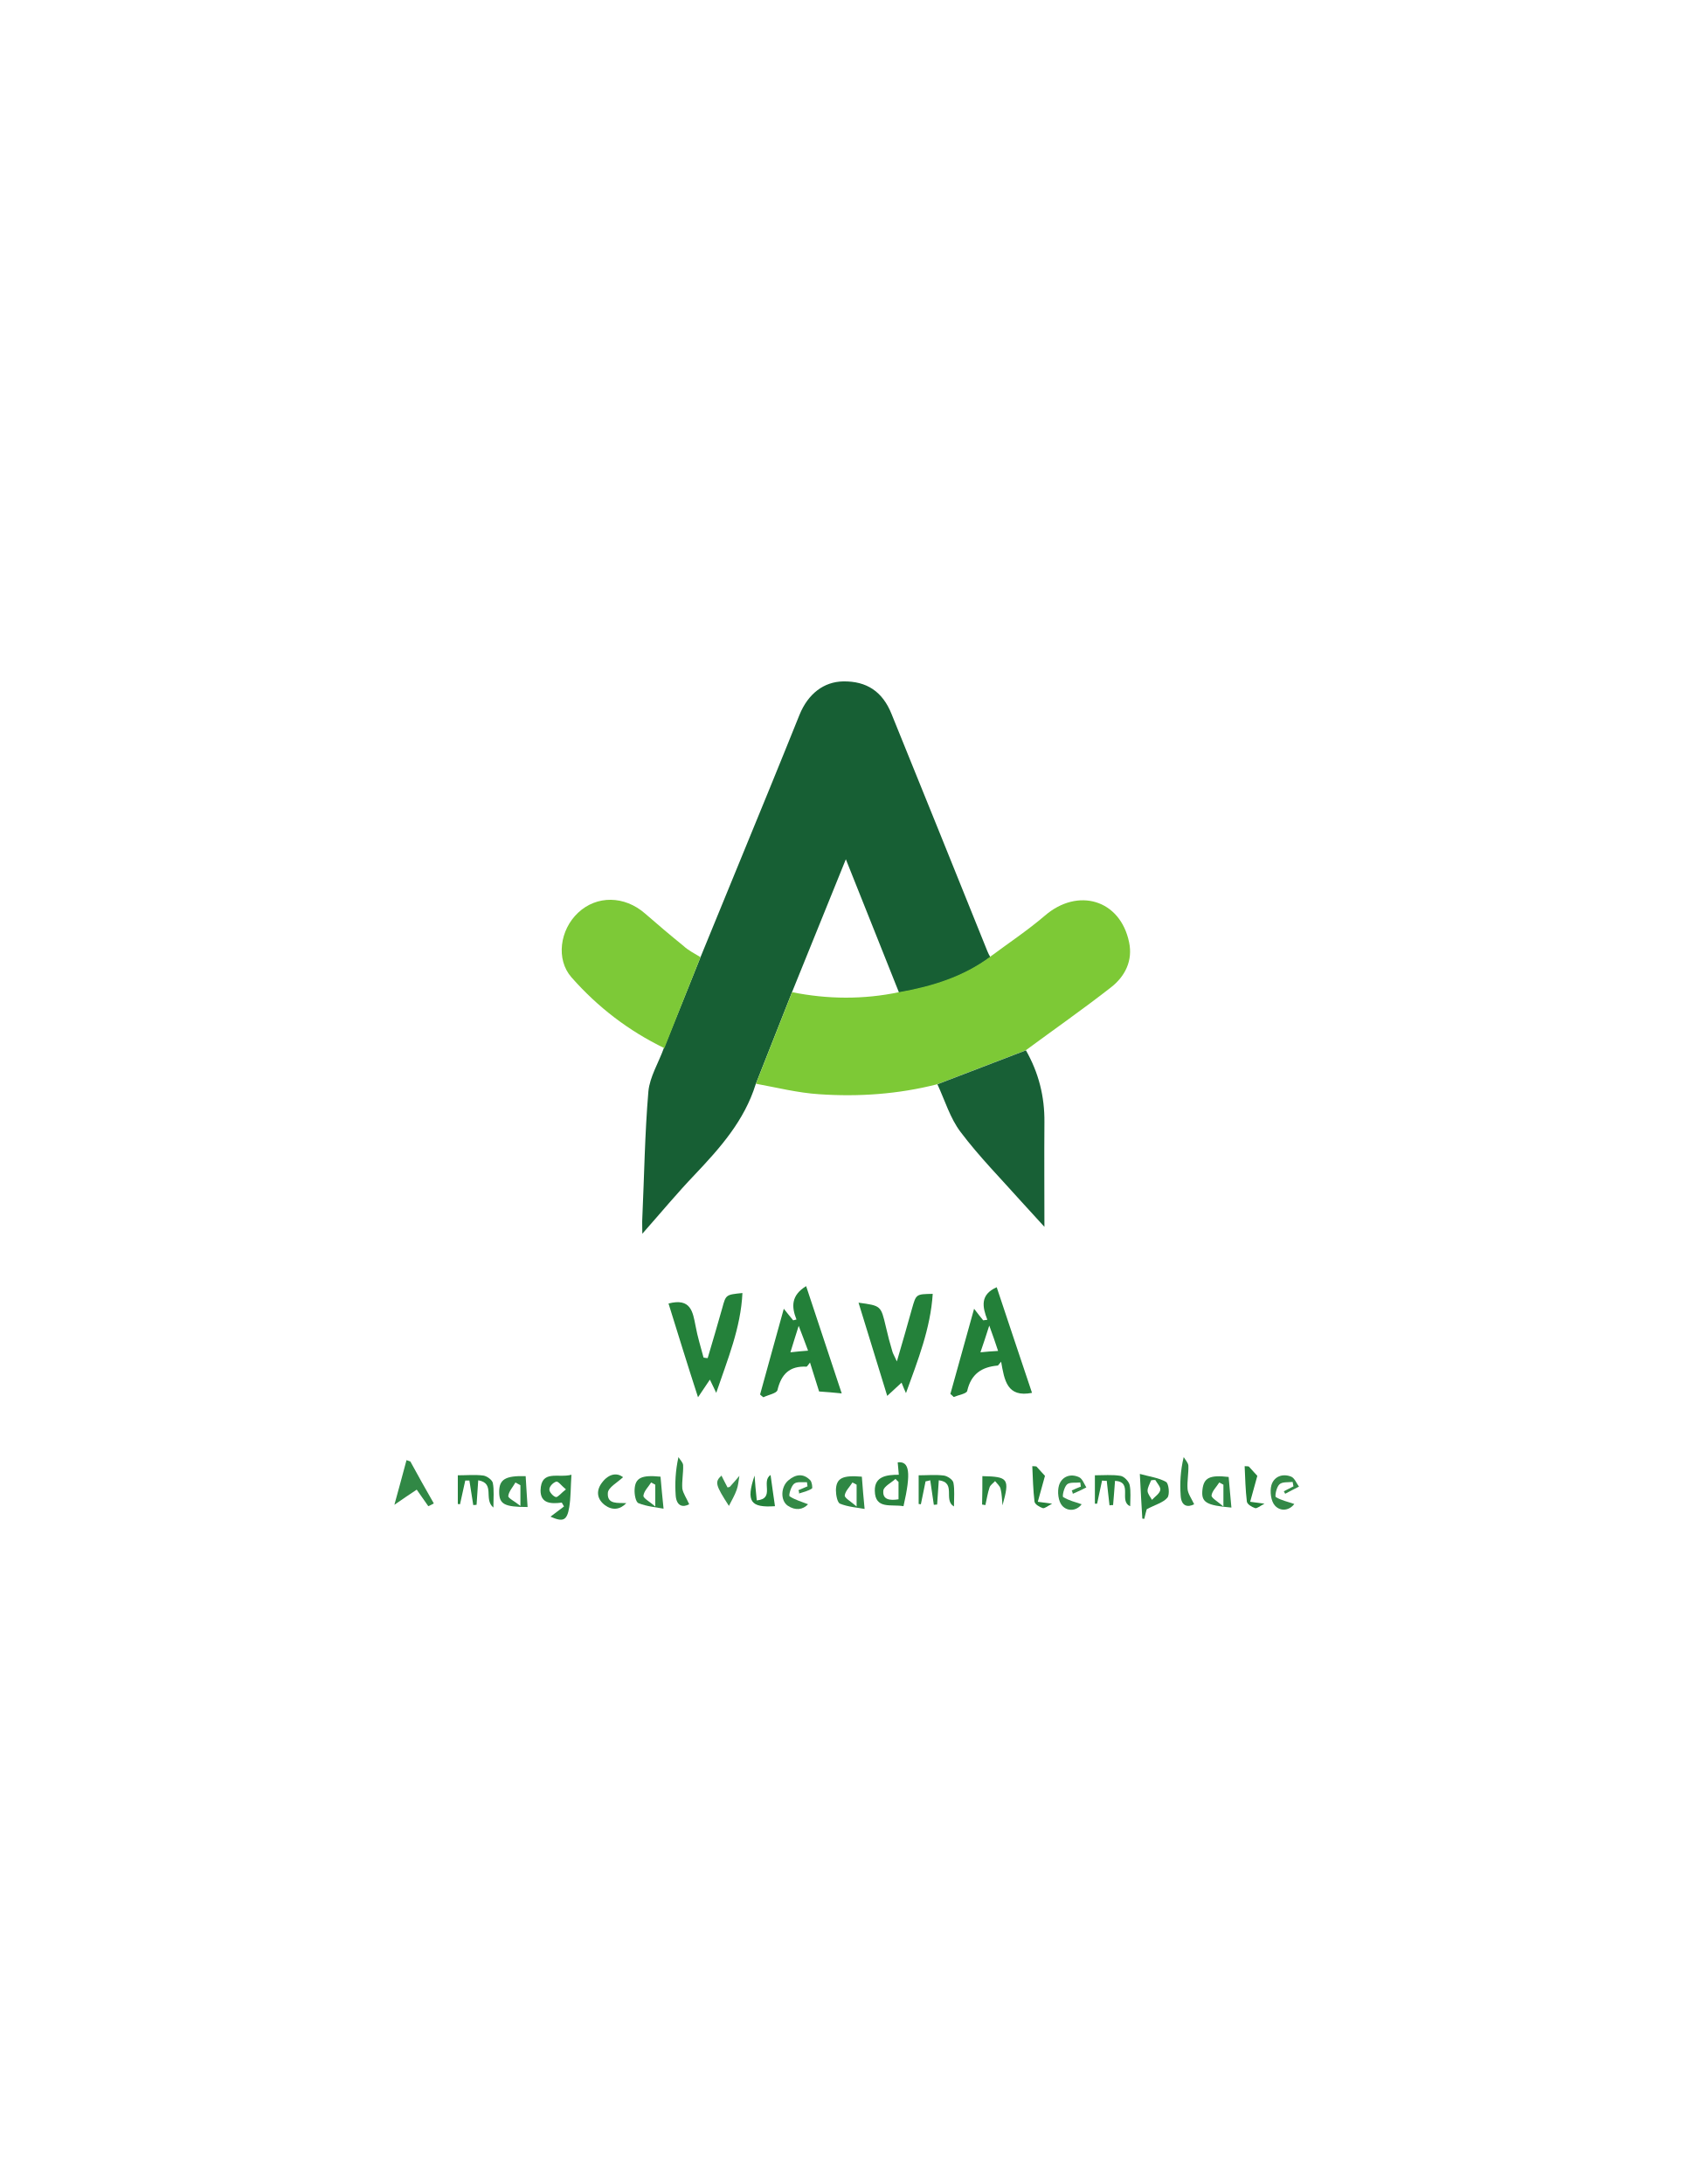
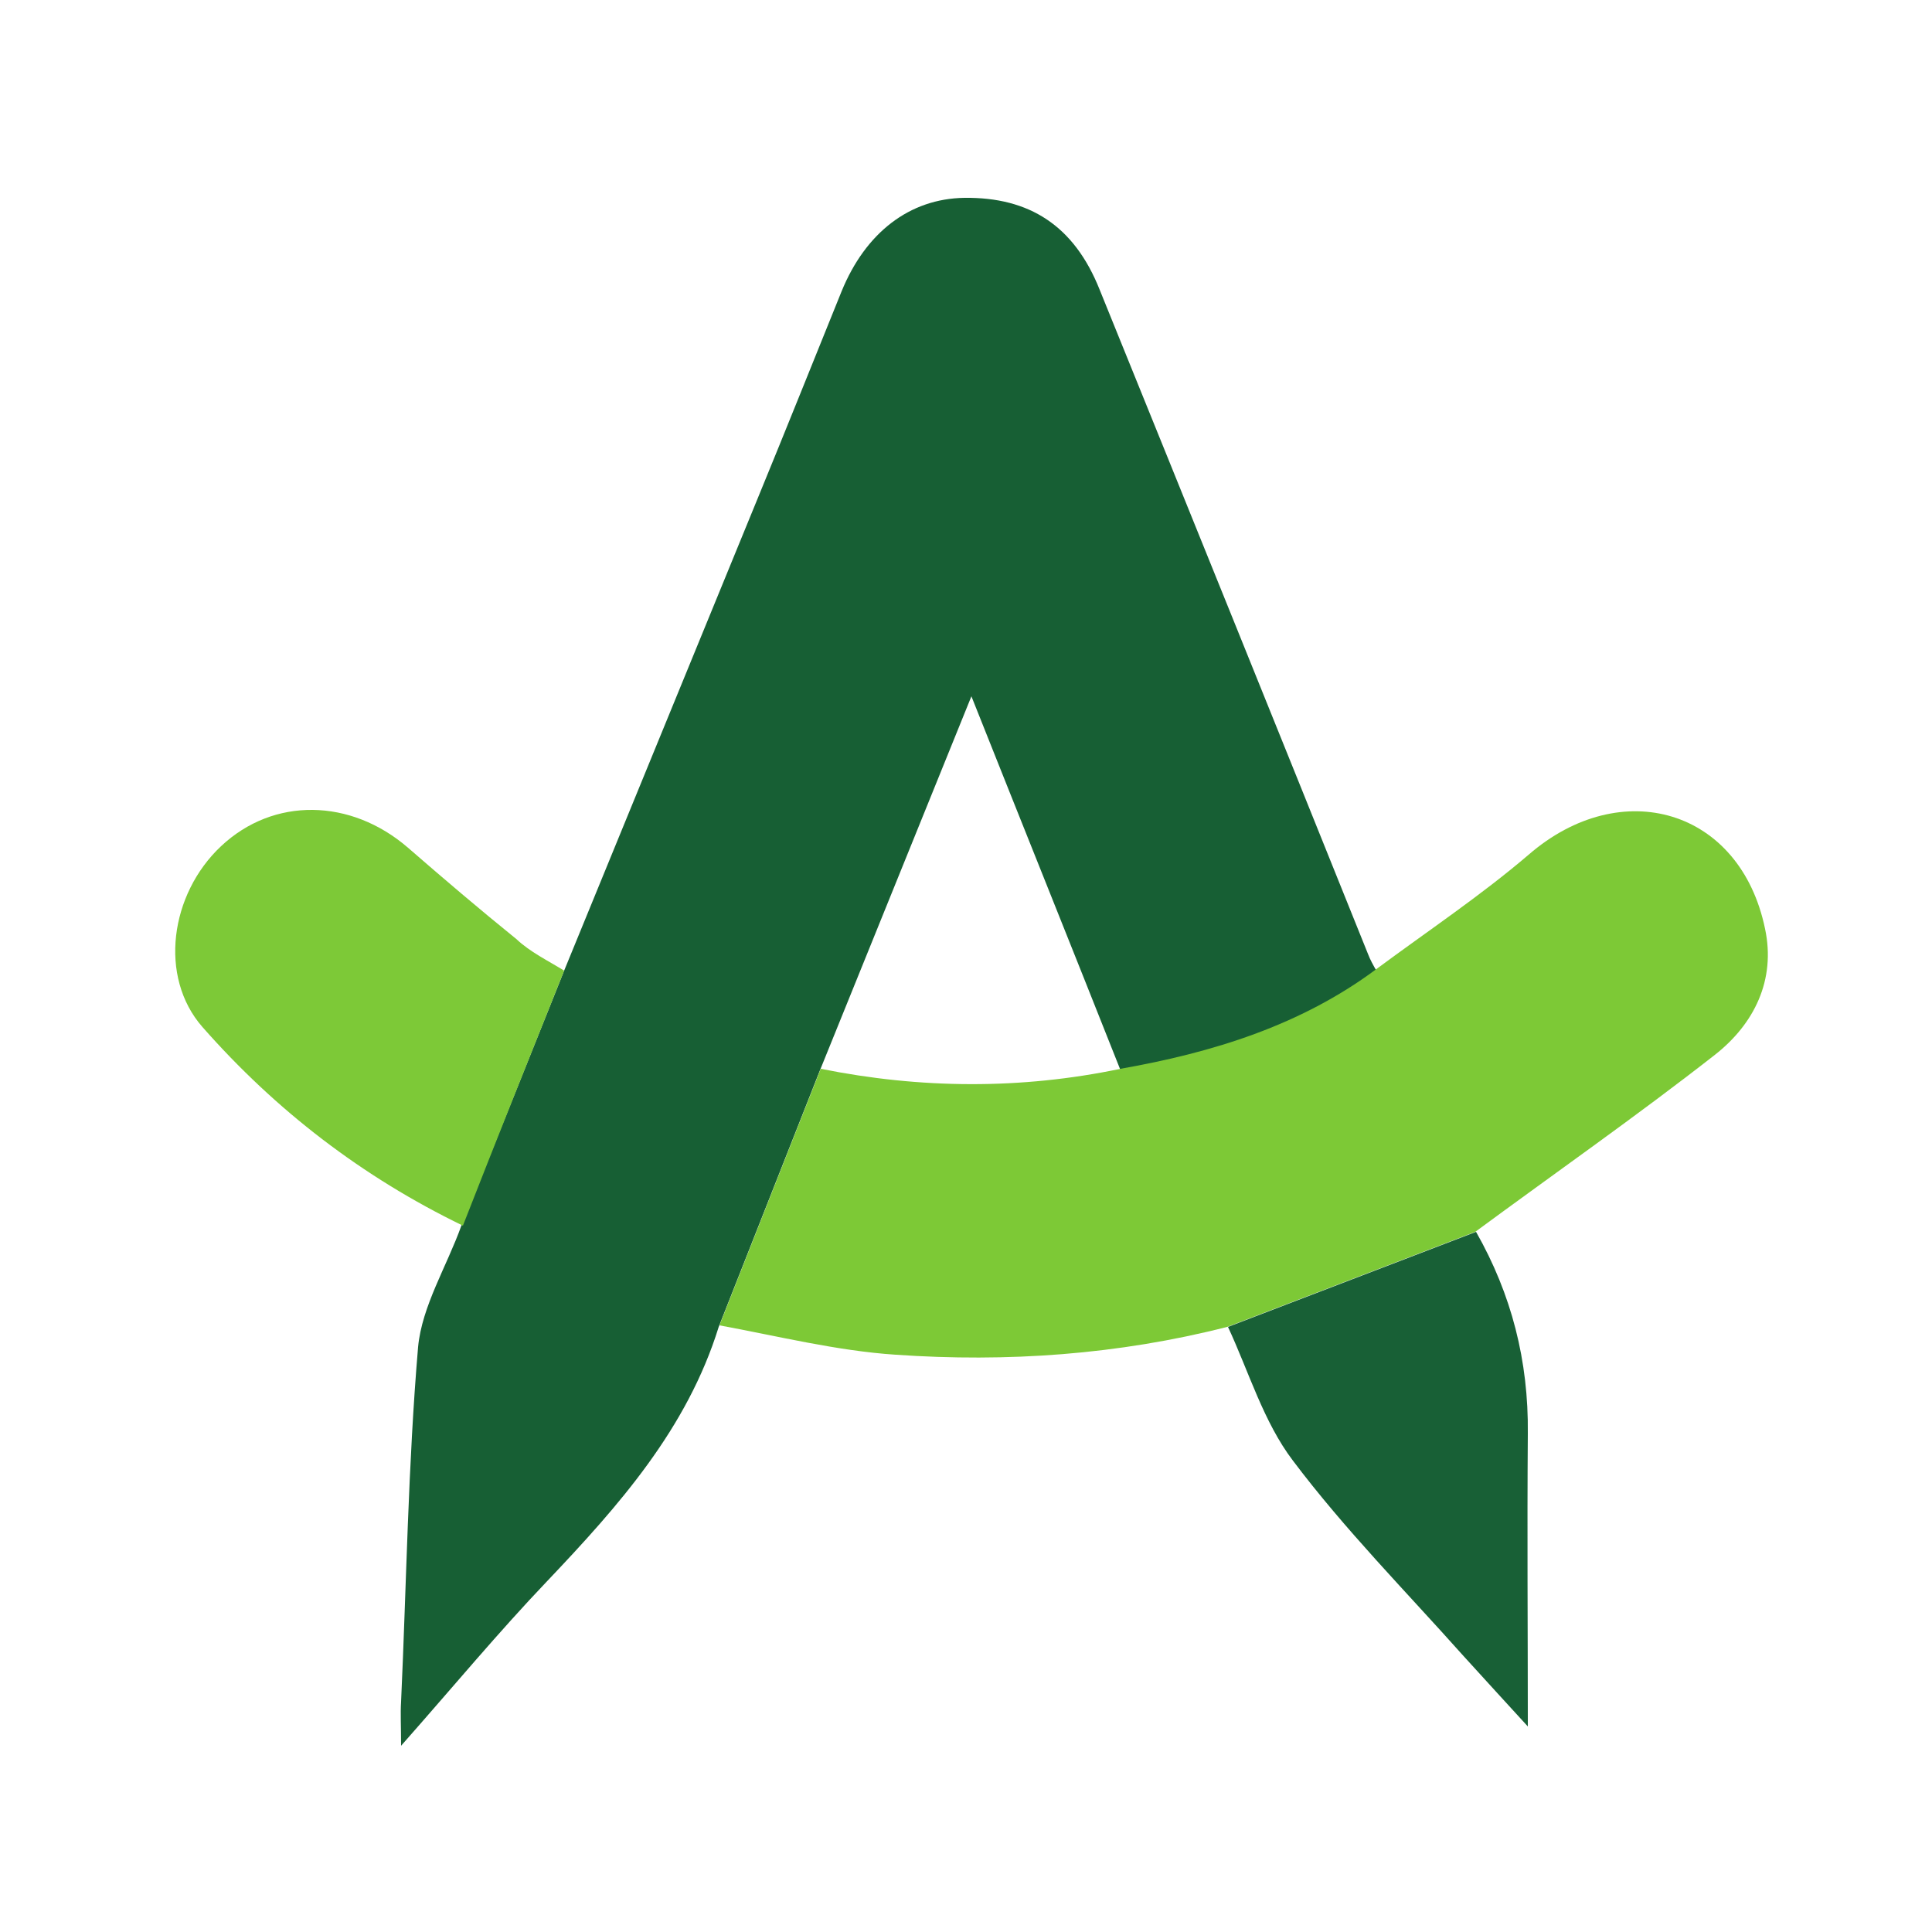
- <svg xmlns="http://www.w3.org/2000/svg" version="1.2" baseProfile="tiny" id="图层_1" x="0px" y="0px" viewBox="0 0 612 792" xml:space="preserve">
+ <svg xmlns="http://www.w3.org/2000/svg" version="1.2" baseProfile="tiny" id="图层_1" x="0px" y="0px" viewBox="0 0 250 250" xml:space="preserve">
  <g>
    <g>
-       <path fill="#175F34" d="M254,347.1c8.3-20.3,16.7-40.7,25-61c3.7-9,7.3-18,10.9-26.9c3.1-7.6,8.8-12,15.9-12.1    c8.4-0.1,14.2,3.6,17.5,11.9c11.6,28.6,23.2,57.3,34.7,85.9c0.3,0.8,0.7,1.5,1.1,2.2c-9.9,7.4-21.2,10.8-33.1,12.9    c-6.3-15.9-12.7-31.8-19.3-48.4c-6.8,16.8-13.2,32.6-19.6,48.4c-4.4,11.1-8.7,22.1-13.1,33.2c-4.1,13.2-12.9,23.1-22.2,32.9    c-6.3,6.6-12.1,13.6-18.9,21.3c0-2.6-0.1-4.1,0-5.7c0.7-15.3,0.9-30.6,2.2-45.9c0.5-5.3,3.7-10.4,5.6-15.7    C245.2,369.1,249.6,358.1,254,347.1z" />
-       <path fill="#7DC936" d="M274.1,393c4.4-11.1,8.7-22.1,13.1-33.2c12.9,2.6,25.9,2.7,38.8,0c11.9-2.1,23.3-5.6,33.1-12.9    c6.6-4.9,13.5-9.5,19.7-14.8c12-10.4,27.4-5.9,30.6,9.6c1.4,6.6-1.4,12.3-6.5,16.3c-10.1,7.9-20.7,15.3-31,22.9    c-10.7,4.1-21.4,8.2-32.1,12.3c-14.1,3.6-28.5,4.6-42.9,3.6C289.3,396.3,281.7,394.4,274.1,393z" />
-       <path fill="#7DC937" d="M254,347.1c-4.4,11-8.8,22-13.1,33c-13-6.3-24.2-14.9-33.7-25.7c-5.7-6.5-4.2-17.2,2.4-23.4    c6.8-6.4,16.8-6.2,24.2,0.2c4.6,4,9.3,8,14,11.8C249.6,344.7,251.9,345.8,254,347.1z" />
-       <path fill="#186036" d="M339.9,393.2c10.7-4.1,21.4-8.2,32.1-12.3c4.6,8.1,6.8,16.7,6.7,26.1c-0.1,12.8,0,25.5,0,37.9    c-2.3-2.5-5.3-5.8-8.4-9.2c-7.4-8.3-15.3-16.3-22-25.2C344.5,405.5,342.6,399,339.9,393.2z" />
-       <path fill="#238039" d="M305.2,505.3c-2.9-0.3-5.3-0.5-8.2-0.7c-1-3.1-2.1-6.7-3.3-10.5c-0.6,0.7-1,1.5-1.3,1.5    c-6.1-0.3-9.1,2.7-10.5,8.5c-0.3,1.2-3.3,1.7-5.1,2.6c-0.4-0.3-0.8-0.6-1.2-1c2.8-10.3,5.7-20.5,8.6-31.1c1.3,1.6,2.3,2.9,3.4,4.2    c0.4-0.1,0.8-0.2,1.2-0.3c-1.9-4.7-1.9-8.8,3.5-12.1C296.6,479.4,300.9,492.4,305.2,505.3z M293,489.8c-1.2-3.2-2.1-5.7-3.4-9    c-1.2,3.7-2,6.4-3,9.6C289,490.1,290.7,490,293,489.8z" />
-       <path fill="#238039" d="M344.6,505.5c2.8-10.2,5.7-20.3,8.6-30.9c1.3,1.7,2.3,3,3.3,4.2c0.5-0.1,1-0.1,1.5-0.2    c-1.8-4.7-2.7-9.1,3.4-11.8c4.2,12.7,8.6,25.7,12.8,38.3c-9.1,1.8-10-4.6-11.2-11.3c-0.7,0.8-1,1.3-1.2,1.4    c-5.9,0.5-9.7,3.1-11.1,9.2c-0.2,1-3.2,1.5-4.9,2.2C345.4,506.2,345,505.8,344.6,505.5z M361.9,489.9c-1-3.1-1.9-5.6-3.2-9.2    c-1.2,3.8-2.1,6.5-3.2,9.7C357.8,490.2,359.4,490,361.9,489.9z" />
-       <path fill="#24813A" d="M242.4,472.7c8.1-2.1,8.8,3,9.8,8.1c0.7,3.9,1.9,7.7,2.9,11.5c0.5,0.1,1,0.2,1.5,0.2    c1.8-6.1,3.6-12.1,5.3-18.2c1.3-4.8,1.3-4.8,7.3-5.4c-0.6,12.7-5.4,24.1-9.5,36.2c-0.7-1.4-1.1-2.4-2.3-4.8    c-1.5,2.2-2.5,3.7-4.3,6.4C249.2,494.7,245.8,483.6,242.4,472.7z" />
-       <path fill="#24813A" d="M338.2,469.2c-0.8,12.6-5.4,24.1-9.7,36c-0.6-1.3-1-2.3-1.6-3.8c-1.7,1.6-3.1,2.9-5.2,4.8    c-3.5-11.4-6.9-22.4-10.4-33.8c8.2,1.1,8.1,1.1,9.9,8.7c0.7,3.1,1.5,6.1,2.4,9.1c0.2,0.7,0.6,1.3,1.6,3.5    c2.1-7.3,3.9-13.3,5.5-19.2C332.2,469.3,332.1,469.3,338.2,469.2z" />
-       <path fill="#29843E" d="M327.6,546.2c-4.4-0.8-10.3,1.3-10.4-5.6c-0.1-5.3,4.4-5.8,8.7-5.8c-0.1-1.6-0.3-3.1-0.4-4.5    C329.8,529.8,330.4,534,327.6,546.2z M325.8,543.7c0-2.4,0-4.3,0-6.3c-0.4-0.4-0.8-0.7-1.1-1.1c-1.5,1.4-4.2,2.7-4.4,4.2    C319.9,543.9,322.7,544.2,325.8,543.7z" />
-       <path fill="#318845" d="M155.3,546.2c-1.2-1.7-2.4-3.4-4.2-6c-2.6,1.7-5.2,3.5-8.1,5.5c1.5-5.5,3-10.9,4.4-16.2    c0.5,0.2,1,0.3,1.4,0.5c2.8,5.1,5.6,10.2,8.5,15.2C156.6,545.6,156,545.9,155.3,546.2z" />
-       <path fill="#2B8540" d="M207.2,534.8c-0.3,4.6-0.2,8.2-0.8,11.8c-0.8,4.9-2.3,5.4-6.8,3.4c1.5-1.1,3.2-2.4,4.9-3.7    c-0.3-0.5-0.5-0.9-0.8-1.4c-3.8,0.5-7.7,0.4-7.7-4.4C196.2,532.8,202.4,536.1,207.2,534.8z M205.2,540.1c-1.7-1.4-2.8-3-3.5-2.8    c-1.1,0.3-2.5,1.7-2.5,2.8c-0.1,0.9,1.4,2.6,2.4,2.8C202.4,542.9,203.5,541.4,205.2,540.1z" />
-       <path fill="#2A843F" d="M415.8,547.3c-0.1,0.2-0.5,1.9-0.9,3.5c-0.2,0-0.5-0.1-0.7-0.1c-0.3-5-0.6-9.9-0.9-16.2    c3.6,1,6.9,1.4,9.5,2.9c1,0.6,1.4,4.6,0.5,5.7C421.8,544.9,419,545.6,415.8,547.3z M418.9,536.7c-0.5,0-1,0-1.5,0.1    c-0.5,1.3-1.3,2.6-1.3,3.8c0,1.1,1,2.2,1.6,3.3c1.1-1.2,2.7-2.2,3-3.5C421,539.4,419.6,537.9,418.9,536.7z" />
-       <path fill="#28833E" d="M404.3,537c-0.2,3.2-0.5,6-0.7,8.8c-0.4,0-0.8,0-1.3,0.1c-0.3-3-0.7-5.9-1-8.9c-0.6,0-1.1,0-1.7-0.1    c-0.6,2.8-1.2,5.6-1.8,8.4c-0.3,0-0.5,0-0.8,0c0-3.2,0-6.5,0-10.3c3,0,6.3-0.3,9.3,0.2c1.3,0.2,3,2,3.3,3.3    c0.5,2.3,0.2,4.9,0.2,7.7C405.5,544.4,411,537.4,404.3,537z" />
-       <path fill="#28833E" d="M335.6,537.2c-0.6,2.8-1.1,5.6-1.7,8.3c-0.3,0-0.5-0.1-0.8-0.1c0-3.3,0-6.7,0-10.4c3.2,0,6.2-0.3,9.2,0.1    c1.3,0.2,3.2,1.5,3.4,2.6c0.5,2.6,0.2,5.4,0.2,8.6c-4-2.3,1-8.7-5.5-9.5c-0.2,3.2-0.4,6-0.6,8.8c-0.4,0-0.8,0.1-1.2,0.1    c-0.4-3-0.9-5.9-1.3-8.9C336.7,537,336.1,537.1,335.6,537.2z" />
-       <path fill="#28833E" d="M178.9,546.7c-3.7-3.1,0.8-8.8-5.5-9.9c-0.2,3.2-0.4,6.1-0.6,8.9c-0.4,0-0.8,0.1-1.2,0.1    c-0.5-3-0.9-5.9-1.4-8.9c-0.5,0-1,0-1.5,0c-0.6,2.9-1.3,5.7-1.9,8.6c-0.3,0-0.5-0.1-0.8-0.1c0-3.3,0-6.7,0-10.4    c3.2,0,6.3-0.3,9.3,0.1c1.3,0.2,3.2,1.6,3.4,2.7C179.2,540.4,178.9,543.2,178.9,546.7z" />
-       <path fill="#2F8744" d="M240.6,547.1c-2.7-0.5-6.1-0.8-9.1-2c-1-0.4-1.5-3.2-1.4-4.9c0.2-4.3,2.5-5.4,9.4-4.7    C239.8,539.3,240.2,543,240.6,547.1z M237.6,538.4c-0.5-0.3-1-0.5-1.5-0.8c-1,1.6-2.6,3.1-2.8,4.8c-0.1,0.9,2.2,2.1,4.3,3.9    C237.6,542.4,237.6,540.4,237.6,538.4z" />
-       <path fill="#2F8744" d="M312.5,535.5c0.3,4,0.6,7.7,1,11.7c-2.6-0.5-5.9-0.7-8.9-1.9c-1-0.4-1.5-3.2-1.5-4.9    C303.2,536,305.5,534.9,312.5,535.5z M310.6,538.4c-0.5-0.3-1-0.5-1.5-0.8c-1,1.6-2.6,3.1-2.8,4.7c-0.1,0.9,2.1,2.1,4.3,4    C310.6,542.5,310.6,540.4,310.6,538.4z" />
-       <path fill="#2F8744" d="M190.6,535.3c0.2,4,0.5,7.7,0.7,11.2c-8.4,0-10.3-1-10.3-5.5C181,536.5,183.2,535.1,190.6,535.3z     M188.7,538.6c-0.6-0.3-1.2-0.7-1.8-1c-0.9,1.6-2.4,3.2-2.6,4.9c-0.1,0.8,2.3,1.9,4.4,3.6C188.7,542.4,188.7,540.5,188.7,538.6z" />
-       <path fill="#2F8744" d="M445.5,535.6c0.3,3.7,0.7,7.5,1,11.1c-9.2-0.8-11-1.9-10.5-6.5C436.5,535.9,438.6,534.8,445.5,535.6z     M443.6,538.4c-0.5-0.3-1-0.5-1.5-0.8c-1,1.6-2.6,3.1-2.8,4.7c-0.1,0.9,2.1,2.1,4.3,4C443.6,542.5,443.6,540.4,443.6,538.4z" />
-       <path fill="#338947" d="M468.7,537.4c-1.7,0.2-3.8-0.1-4.8,0.9c-1.1,1-1.7,4.3-1.3,4.6c2,1.2,4.4,1.7,6.7,2.5    c-1.7,2.3-4.9,2.9-7,0.6c-1.5-1.6-1.9-5.2-1.3-7.4c0.9-3.1,4-4.4,7.2-3.1c1.2,0.5,1.9,2.4,2.8,3.6c-1.7,0.9-3.4,1.7-5,2.6    c-0.2-0.3-0.3-0.6-0.5-0.9c1.2-0.6,2.3-1.2,3.5-1.8C468.9,538.4,468.8,537.9,468.7,537.4z" />
-       <path fill="#338947" d="M289.5,540.4c1.1-0.5,2.2-0.9,3.3-1.4c-0.1-0.5-0.1-1-0.2-1.5c-1.6,0.1-3.7-0.3-4.7,0.6    c-1.1,0.9-2,4.2-1.6,4.5c1.9,1.3,4.2,1.9,6.7,2.9c-1.9,2-4.6,2.4-7.4,0.5c-2.7-1.9-2.5-6.9,0.3-9.2c2.6-2.2,5.4-2.6,7.9,0    c0.6,0.6,0.9,2.8,0.6,3c-1.4,0.9-3.1,1.3-4.7,1.8C289.8,541.1,289.7,540.8,289.5,540.4z" />
-       <path fill="#338947" d="M388.6,540.5c1.1-0.5,2.2-1,3.3-1.4c-0.1-0.5-0.1-1-0.2-1.5c-1.6,0.2-3.8-0.2-4.8,0.7    c-1.1,1-1.8,4.3-1.4,4.6c2,1.2,4.3,1.8,6.7,2.6c-1.7,2.3-4.9,2.8-7,0.6c-1.5-1.6-1.9-5.2-1.2-7.5c1-3.1,4.1-4.4,7.3-2.9    c1.2,0.6,1.8,2.4,2.6,3.7c-1.6,0.8-3.2,1.6-4.9,2.3C388.9,541.2,388.8,540.8,388.6,540.5z" />
-       <path fill="#2E8642" d="M249.9,545.5c-2.2,1.2-4.6,0.8-4.9-3.2c-0.3-4.4-0.1-8.9,1-13.9c0.6,1,1.7,2,1.7,3    c0.1,2.8-0.5,5.7-0.3,8.4C247.7,541.6,248.9,543.2,249.9,545.5z" />
-       <path fill="#2E8642" d="M433,545.5c-2.3,1.2-4.7,0.8-4.9-3.2c-0.3-4.4-0.1-8.9,1.1-13.9c0.6,1,1.6,2,1.7,3.1    c0.1,2.8-0.5,5.7-0.3,8.4C430.7,541.6,431.9,543.2,433,545.5z" />
-       <path fill="#2E8642" d="M225.9,535.7c-2,1.9-5.4,3.7-5.5,5.7c-0.3,4.3,3.7,3.5,6.7,3.7c-2.3,2.4-5.1,2.7-7.8,0.7    c-3-2.3-3.2-5.4-0.9-8.3C220.7,534.5,223.7,533.9,225.9,535.7z" />
-       <path fill="#2A843F" d="M356.2,535.3c9.4,0.2,10,0.9,7.3,10.6c-0.2-2-0.2-4.1-0.7-6c-0.2-1-1.3-1.9-2-2.8c-0.7,0.8-1.7,1.4-2,2.3    c-0.7,2.1-1,4.2-1.5,6.4c-0.4-0.1-0.8-0.1-1.2-0.2C356.2,542.2,356.2,538.7,356.2,535.3z" />
-       <path fill="#398D4D" d="M264.3,546.1c-4.9-7.6-5.2-8.7-2.7-11c0.7,1.5,1.5,2.9,2.2,4.3c0.4-0.1,0.7-0.1,0.9-0.3    c1.2-1.3,2.3-2.6,3.4-3.9c-0.3,1.7-0.4,3.5-1,5.1C266.4,542.3,265.3,544.1,264.3,546.1z" />
-       <path fill="#24813A" d="M274.4,544.1c6.8-0.6,1.4-6.9,5-9.2c0.5,3.9,1.1,7.6,1.6,11.3c-8.8,0.6-10.6-1.6-7.4-11.1    C273.8,537.8,274,540.5,274.4,544.1z" />
-       <path fill="#25813A" d="M452.8,531.8c1.3,1.4,2.6,2.9,3.1,3.4c-0.9,3.2-1.7,6.2-2.6,9.4c2.1,0.3,3.2,0.4,5.2,0.7    c-1.6,0.8-2.7,1.8-3.4,1.6c-1.2-0.4-2.9-1.4-3-2.4c-0.5-4.2-0.6-8.5-0.8-12.8C451.9,531.7,452.4,531.7,452.8,531.8z" />
-       <path fill="#25813A" d="M375.8,531.8c1.3,1.4,2.6,2.9,3.1,3.4c-0.9,3.2-1.7,6.2-2.6,9.4c2.1,0.3,3.2,0.4,5.2,0.7    c-1.6,0.8-2.7,1.8-3.4,1.6c-1.2-0.4-2.9-1.4-3-2.4c-0.5-4.2-0.6-8.5-0.8-12.8C374.9,531.7,375.4,531.7,375.8,531.8z" />
+       <path fill="#175F34" d="M73,125.6c8.3-20.3,16.7-40.7,25-61c3.7-9,7.3-18,10.9-26.9c3.1-7.6,8.8-12,15.9-12.1    c8.4-0.1,14.2,3.6,17.5,11.9c11.6,28.6,23.2,57.3,34.7,85.9c0.3,0.8,0.7,1.5,1.1,2.2c-9.9,7.4-21.2,10.8-33.1,12.9    c-6.3-15.9-12.7-31.8-19.3-48.4c-6.8,16.8-13.2,32.6-19.6,48.4c-4.4,11.1-8.7,22.1-13.1,33.2c-4.1,13.2-12.9,23.1-22.2,32.9    c-6.3,6.6-12.1,13.6-18.9,21.3c0-2.6-0.1-4.1,0-5.7c0.7-15.3,0.9-30.6,2.2-45.9c0.5-5.3,3.7-10.4,5.6-15.7    C64.2,147.6,68.6,136.6,73,125.6z" />
+       <path fill="#7DC936" d="M93.1,171.5c4.4-11.1,8.7-22.1,13.1-33.2c12.9,2.6,25.9,2.7,38.8,0c11.9-2.1,23.3-5.6,33.1-12.9    c6.6-4.9,13.5-9.5,19.7-14.8c12-10.4,27.4-5.9,30.6,9.6c1.4,6.6-1.4,12.3-6.5,16.3c-10.1,7.9-20.7,15.3-31,22.9    c-10.7,4.1-21.4,8.2-32.1,12.3c-14.1,3.6-28.5,4.6-42.9,3.6C108.3,174.8,100.7,172.9,93.1,171.5z" />
+       <path fill="#7DC937" d="M73,125.6c-4.4,11-8.8,22-13.1,33c-13-6.3-24.2-14.9-33.7-25.7c-5.7-6.5-4.2-17.2,2.4-23.4    c6.8-6.4,16.8-6.2,24.2,0.2c4.6,4,9.3,8,14,11.8C68.6,123.2,70.9,124.3,73,125.6z" />
+       <path fill="#186036" d="M158.9,171.7c10.7-4.1,21.4-8.2,32.1-12.3c4.6,8.1,6.8,16.7,6.7,26.1c-0.1,12.8,0,25.5,0,37.9    c-2.3-2.5-5.3-5.8-8.4-9.2c-7.4-8.3-15.3-16.3-22-25.2C163.5,184,161.6,177.5,158.9,171.7z" />
    </g>
  </g>
</svg>
